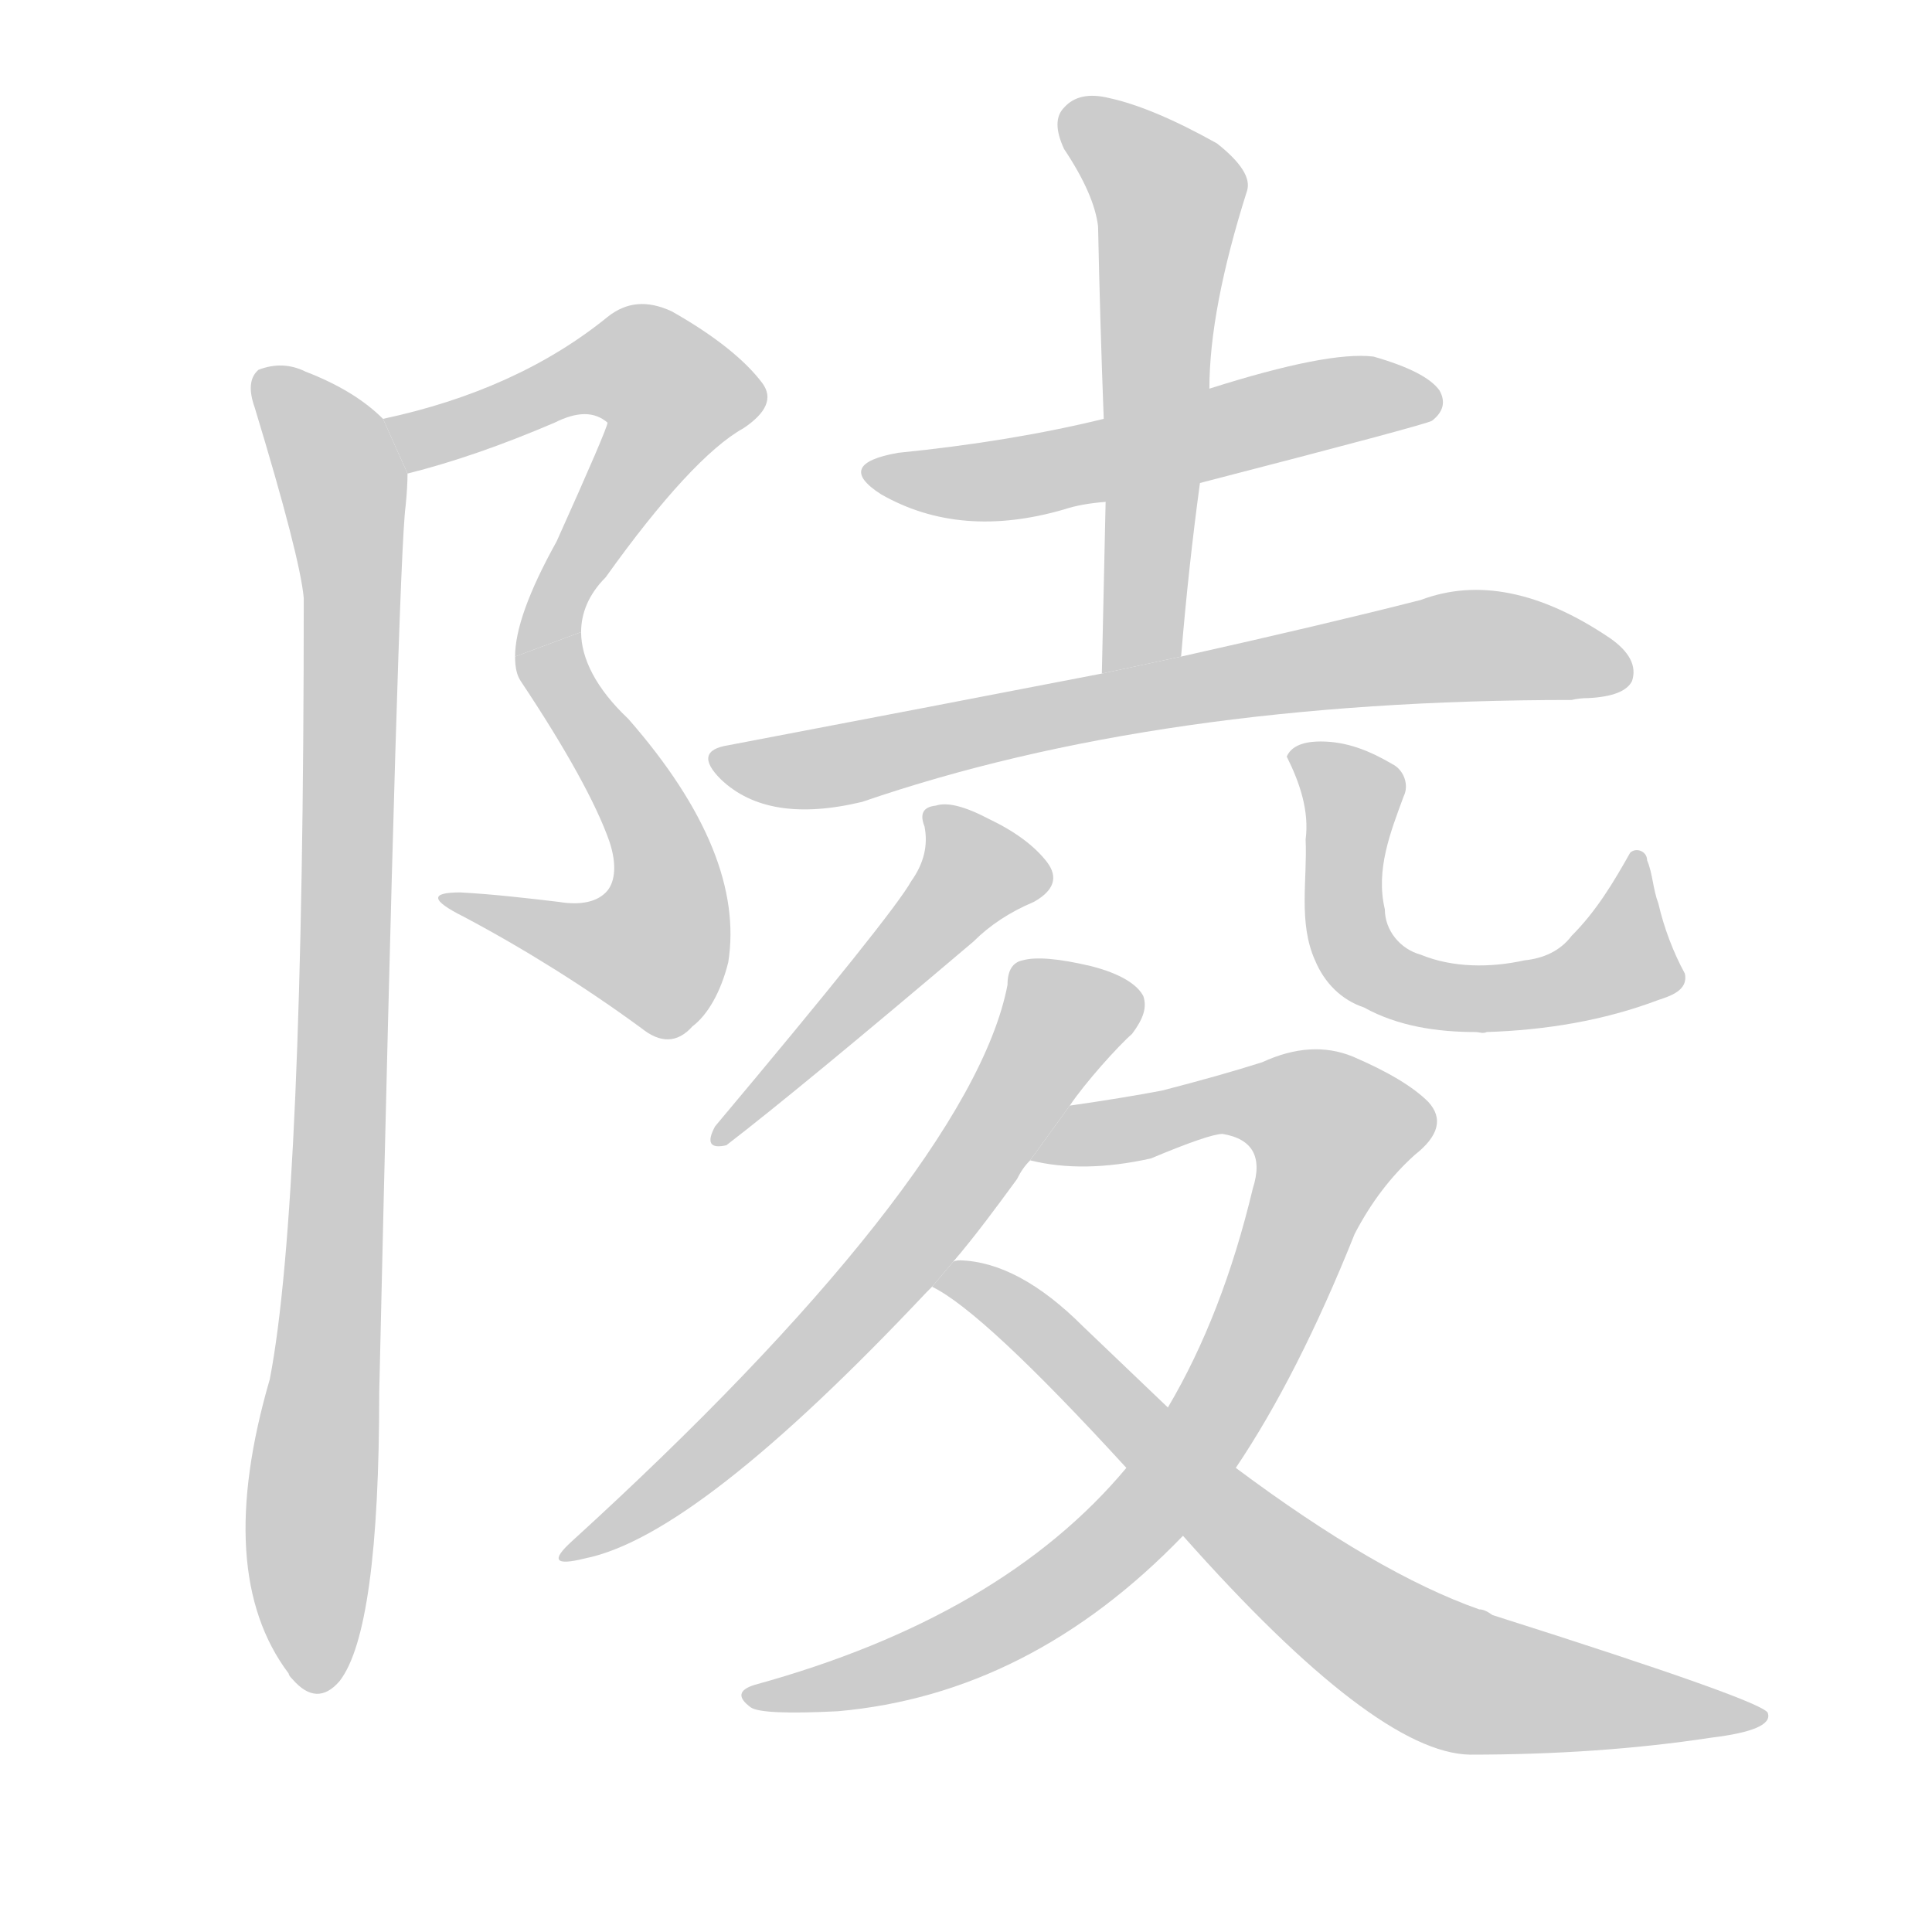
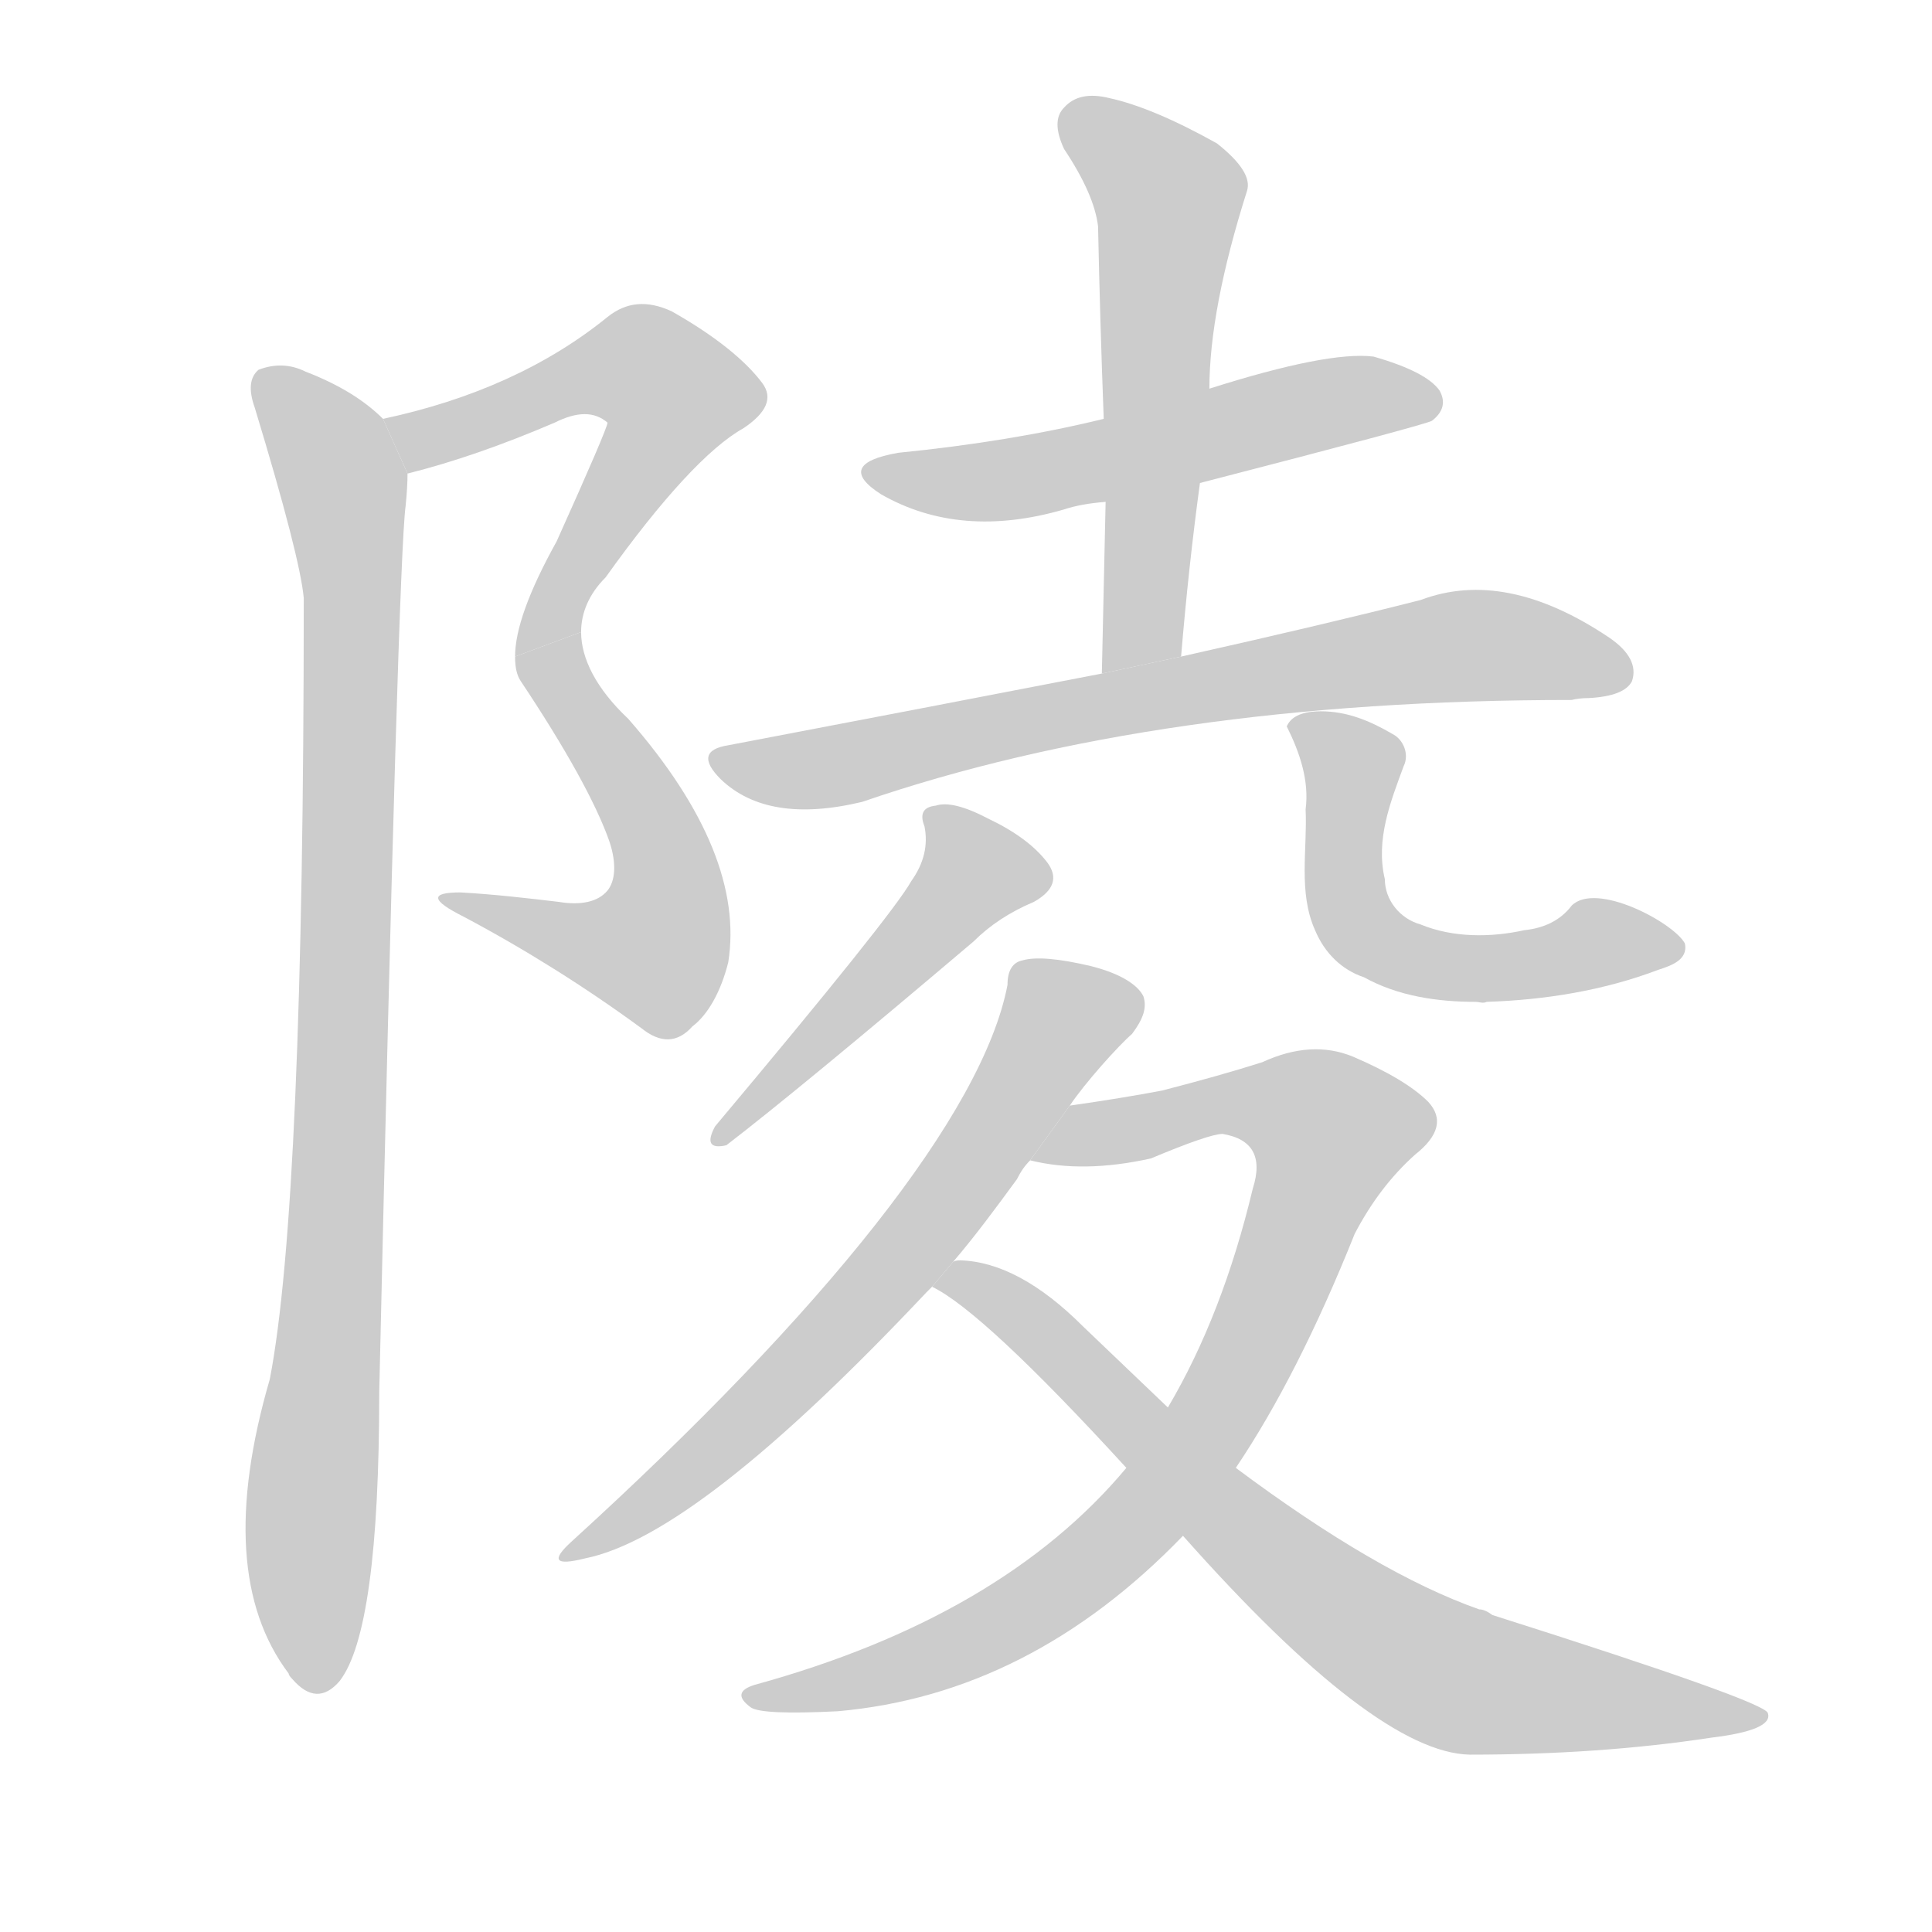
<svg xmlns="http://www.w3.org/2000/svg" xmlns:xlink="http://www.w3.org/1999/xlink" id="z38517" class="acjk" version="1.1" viewBox="0 0 1024 1024">
  <style>

@keyframes z38517k {
	from {
		stroke:#c00;
		stroke-dashoffset:3000;
	}
	75% {
		stroke:#c00;
		stroke-dashoffset:0;
	}
	to {
		stroke:#000;
	}
}
#z38517 path[clip-path] {
	animation:z38517k 1s linear both;
	stroke-dasharray:3000;
	stroke-width:128;
	stroke-linecap:round;
	fill:none;
}
#z38517 path[clip-path="url(#z38517c1)"] {animation-delay:1s;}
#z38517 path[clip-path="url(#z38517c2)"] {animation-delay:2s;}
#z38517 path[clip-path="url(#z38517c3)"] {animation-delay:3s;}
#z38517 path[clip-path="url(#z38517c4)"] {animation-delay:4s;}
#z38517 path[clip-path="url(#z38517c5)"] {animation-delay:5s;}
#z38517 path[clip-path="url(#z38517c6)"] {animation-delay:6s;}
#z38517 path[clip-path="url(#z38517c7)"] {animation-delay:7s;}
#z38517 path[clip-path="url(#z38517c8)"] {animation-delay:8s;}
#z38517 path[clip-path="url(#z38517c9)"] {animation-delay:9s;}
#z38517 path[clip-path="url(#z38517c10)"] {animation-delay:10s;}
#z38517 path[clip-path="url(#z38517c11)"] {animation-delay:11s;}
#z38517 path {fill:#ccc;}

</style>
  <path id="z38517d1" d="M216 251C240 245 266 236 294 224C306 218 315 218 322 224C322 226 313 247 295 287C280 314 273 334 273 348L308 335C308 325 312 315 321 306C351 264 376 237 394 227C406 219 410 211 404 203C395 191 379 178 356 165C343 159 332 160 322 168C290 194 250 212 203 222 Z" />
  <path id="z38517d2" d="M273 348C273 354 274 358 276 361C300 397 316 426 323 446C327 458 326 467 322 472C317 478 308 480 296 478C279 476 262 474 244 473C228 473 228 477 246 486C278 503 310 523 340 545C350 553 359 553 367 544C375 538 382 526 386 510C392 472 375 429 333 381C316 365 308 349 308 335 Z" />
  <path id="z38517d3" d="M203 222Q188 207 162 197Q150 191 137 196Q130 202 135 216Q159 295 161 317Q161 638 143 731Q113 834 153 887Q153 888 155 890Q168 905 180 891Q201 864 201 738Q211 297 215 268Q216 258 216 251L203 222 Z" />
  <path id="z38517d4" d="M636 256Q756 225 759 223Q768 216 763 207Q756 197 728 189Q704 186 641 206L585 222Q536 234 476 240Q442 246 467 262Q509 286 564 270Q573 267 586 266L636 256 Z" />
  <path id="z38517d5" d="M626 348Q630 300 636 256L641 206Q641 164 661 101Q664 91 645 76Q611 57 588 52Q572 48 564 57Q557 64 564 79Q580 103 582 120Q583 169 585 222L586 266Q585 309 584 357L626 348 Z" />
  <path id="z38517d6" d="M584 357Q491 375 386 395Q367 398 382 413Q407 437 457 425Q614 371 833 371Q837 370 842 370Q861 369 865 361Q869 349 853 338Q798 301 753 318Q702 331 626 348L584 357 Z" />
  <path id="z38517d7" d="M483 467Q473 485 379 597Q372 610 385 607Q424 577 516 499Q529 486 548 478Q564 469 555 457Q545 444 524 434Q505 424 496 427Q486 428 490 438Q493 453 483 467 Z" />
-   <path id="z38517d8" d="M782 547C762 547 741 544 723 534C711 530 702 521 697 509C688 489 693 466 692 445C694 430 689 415 682 401C685 394 694 393 700 393C714 393 726 398 738 405C744 408 747 416 744 422C737 441 729 461 734 482C734 493 742 503 753 506C770 513 790 513 808 509C818 508 827 504 833 496C846 483 855 468 864 452C867 449 873 451 873 456C876 463 876 471 879 479C882 492 887 505 893 516C895 525 885 528 879 530C850 541 819 546 788 547C786 548 784 547 782 547 Z" />
+   <path id="z38517d8" d="M782 531C762 531 741 528 723 518C711 514 702 505 697 493C688 473 693 450 692 429C694 414 689 399 682 385C685 378 694 377 700 377C714 377 726 382 738 389C744 392 747 400 744 406C737 425 729 445 734 466C734 477 742 487 753 490C770 497 790 497 808 493C818 492 827 488 833 480C846 467 887 489 893 500C895 509 885 512 879 514C850 525 819 530 788 531C786 532 784 531 782 531 Z" />
  <path id="z38517d9" d="M567 586C575 574 593 554 600 548C606 540 608 534 606 528C603 522 594 516 578 512C561 508 549 507 542 509C537 510 534 514 534 522C521 590 437 695 303 817C292 827 294 830 310 826C350 818 410 771 491 685L494 682L505 669C517 655 528 640 539 625C541 621 543 618 546 615 Z" />
  <path id="z38517d10" d="M655 778Q688 729 718 654Q731 629 750 612Q769 597 757 584Q745 572 717 560Q695 551 669 563Q647 570 616 578Q595 582 567 586L546 615Q574 622 610 614Q641 601 648 601Q672 605 664 630Q648 697 619 746L597 778Q531 857 400 893Q387 897 398 905Q404 909 444 907Q546 898 627 814L655 778 Z" />
  <path id="z38517d11" d="M627 814Q729 929 779 930Q848 930 907 921Q940 917 937 908Q936 902 791 856Q787 853 784 853Q730 834 655 778L619 746Q597 725 574 703Q540 669 509 668Q506 668 505 669L494 682Q521 695 597 778L627 814 Z" />
  <defs>
    <clipPath id="z38517c1">
      <use xlink:href="#z38517d1" />
    </clipPath>
    <clipPath id="z38517c2">
      <use xlink:href="#z38517d2" />
    </clipPath>
    <clipPath id="z38517c3">
      <use xlink:href="#z38517d3" />
    </clipPath>
    <clipPath id="z38517c4">
      <use xlink:href="#z38517d4" />
    </clipPath>
    <clipPath id="z38517c5">
      <use xlink:href="#z38517d5" />
    </clipPath>
    <clipPath id="z38517c6">
      <use xlink:href="#z38517d6" />
    </clipPath>
    <clipPath id="z38517c7">
      <use xlink:href="#z38517d7" />
    </clipPath>
    <clipPath id="z38517c8">
      <use xlink:href="#z38517d8" />
    </clipPath>
    <clipPath id="z38517c9">
      <use xlink:href="#z38517d9" />
    </clipPath>
    <clipPath id="z38517c10">
      <use xlink:href="#z38517d10" />
    </clipPath>
    <clipPath id="z38517c11">
      <use xlink:href="#z38517d11" />
    </clipPath>
  </defs>
  <path pathLength="2999" clip-path="url(#z38517c1)" d="M211 226L326 191L363 217L277 340" />
  <path pathLength="2999" clip-path="url(#z38517c2)" d="M281 353L339 424L356 482L331 513L243 480" />
  <path pathLength="2999" clip-path="url(#z38517c3)" d="M140 200L176 241L186 305L162 890" />
  <path pathLength="2999" clip-path="url(#z38517c4)" d="M465 251L761 215" />
  <path pathLength="2999" clip-path="url(#z38517c5)" d="M568 62L620 103L600 353" />
  <path pathLength="2999" clip-path="url(#z38517c6)" d="M382 402L777 342L860 356" />
  <path pathLength="2999" clip-path="url(#z38517c7)" d="M497 434L517 471L385 600" />
-   <path pathLength="2999" clip-path="url(#z38517c8)" d="M691 402L718 433L718 503L748 524L844 518L869 502L868 461" />
+   <path pathLength="2999" clip-path="url(#z38517c8)" d="M691 386L718 417L718 487L748 508L879 499" />
  <path pathLength="2999" clip-path="url(#z38517c9)" d="M599 527L557 542L464 683L305 822" />
  <path pathLength="2999" clip-path="url(#z38517c10)" d="M555 610L672 581L710 599L651 738L547 851L404 900" />
  <path pathLength="2999" clip-path="url(#z38517c11)" d="M501 679L746 878L928 910" />
</svg>
